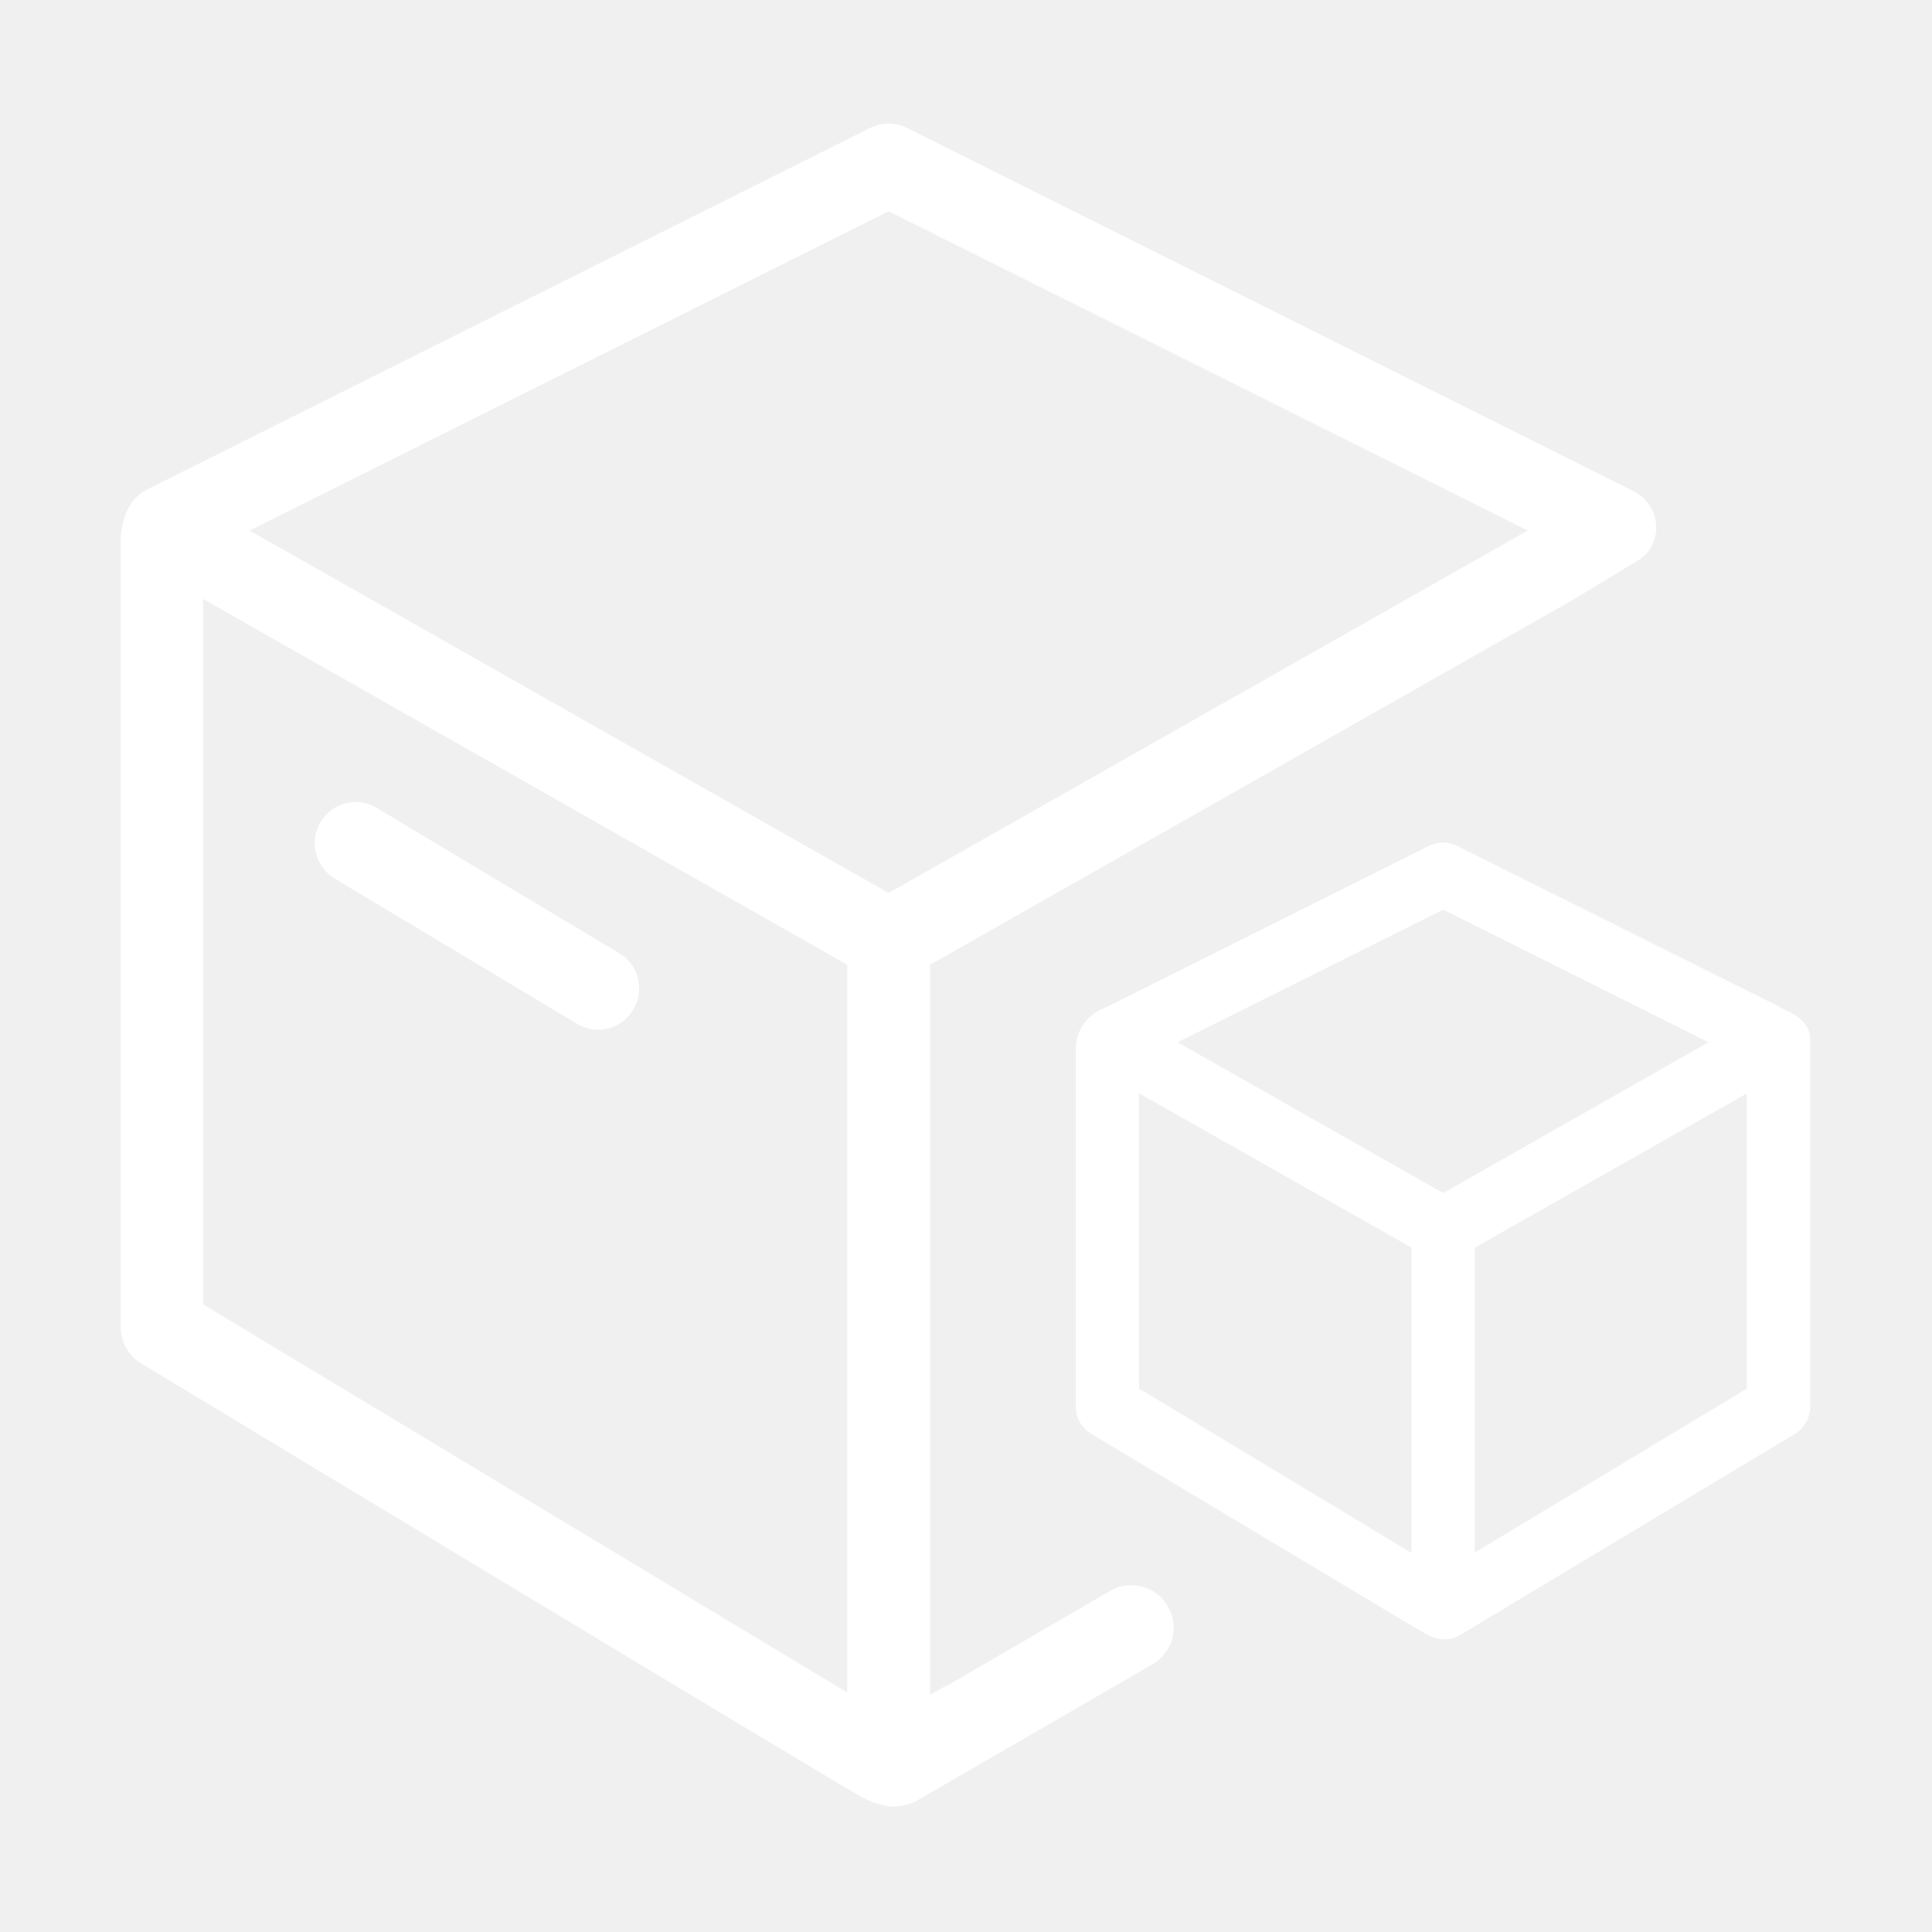
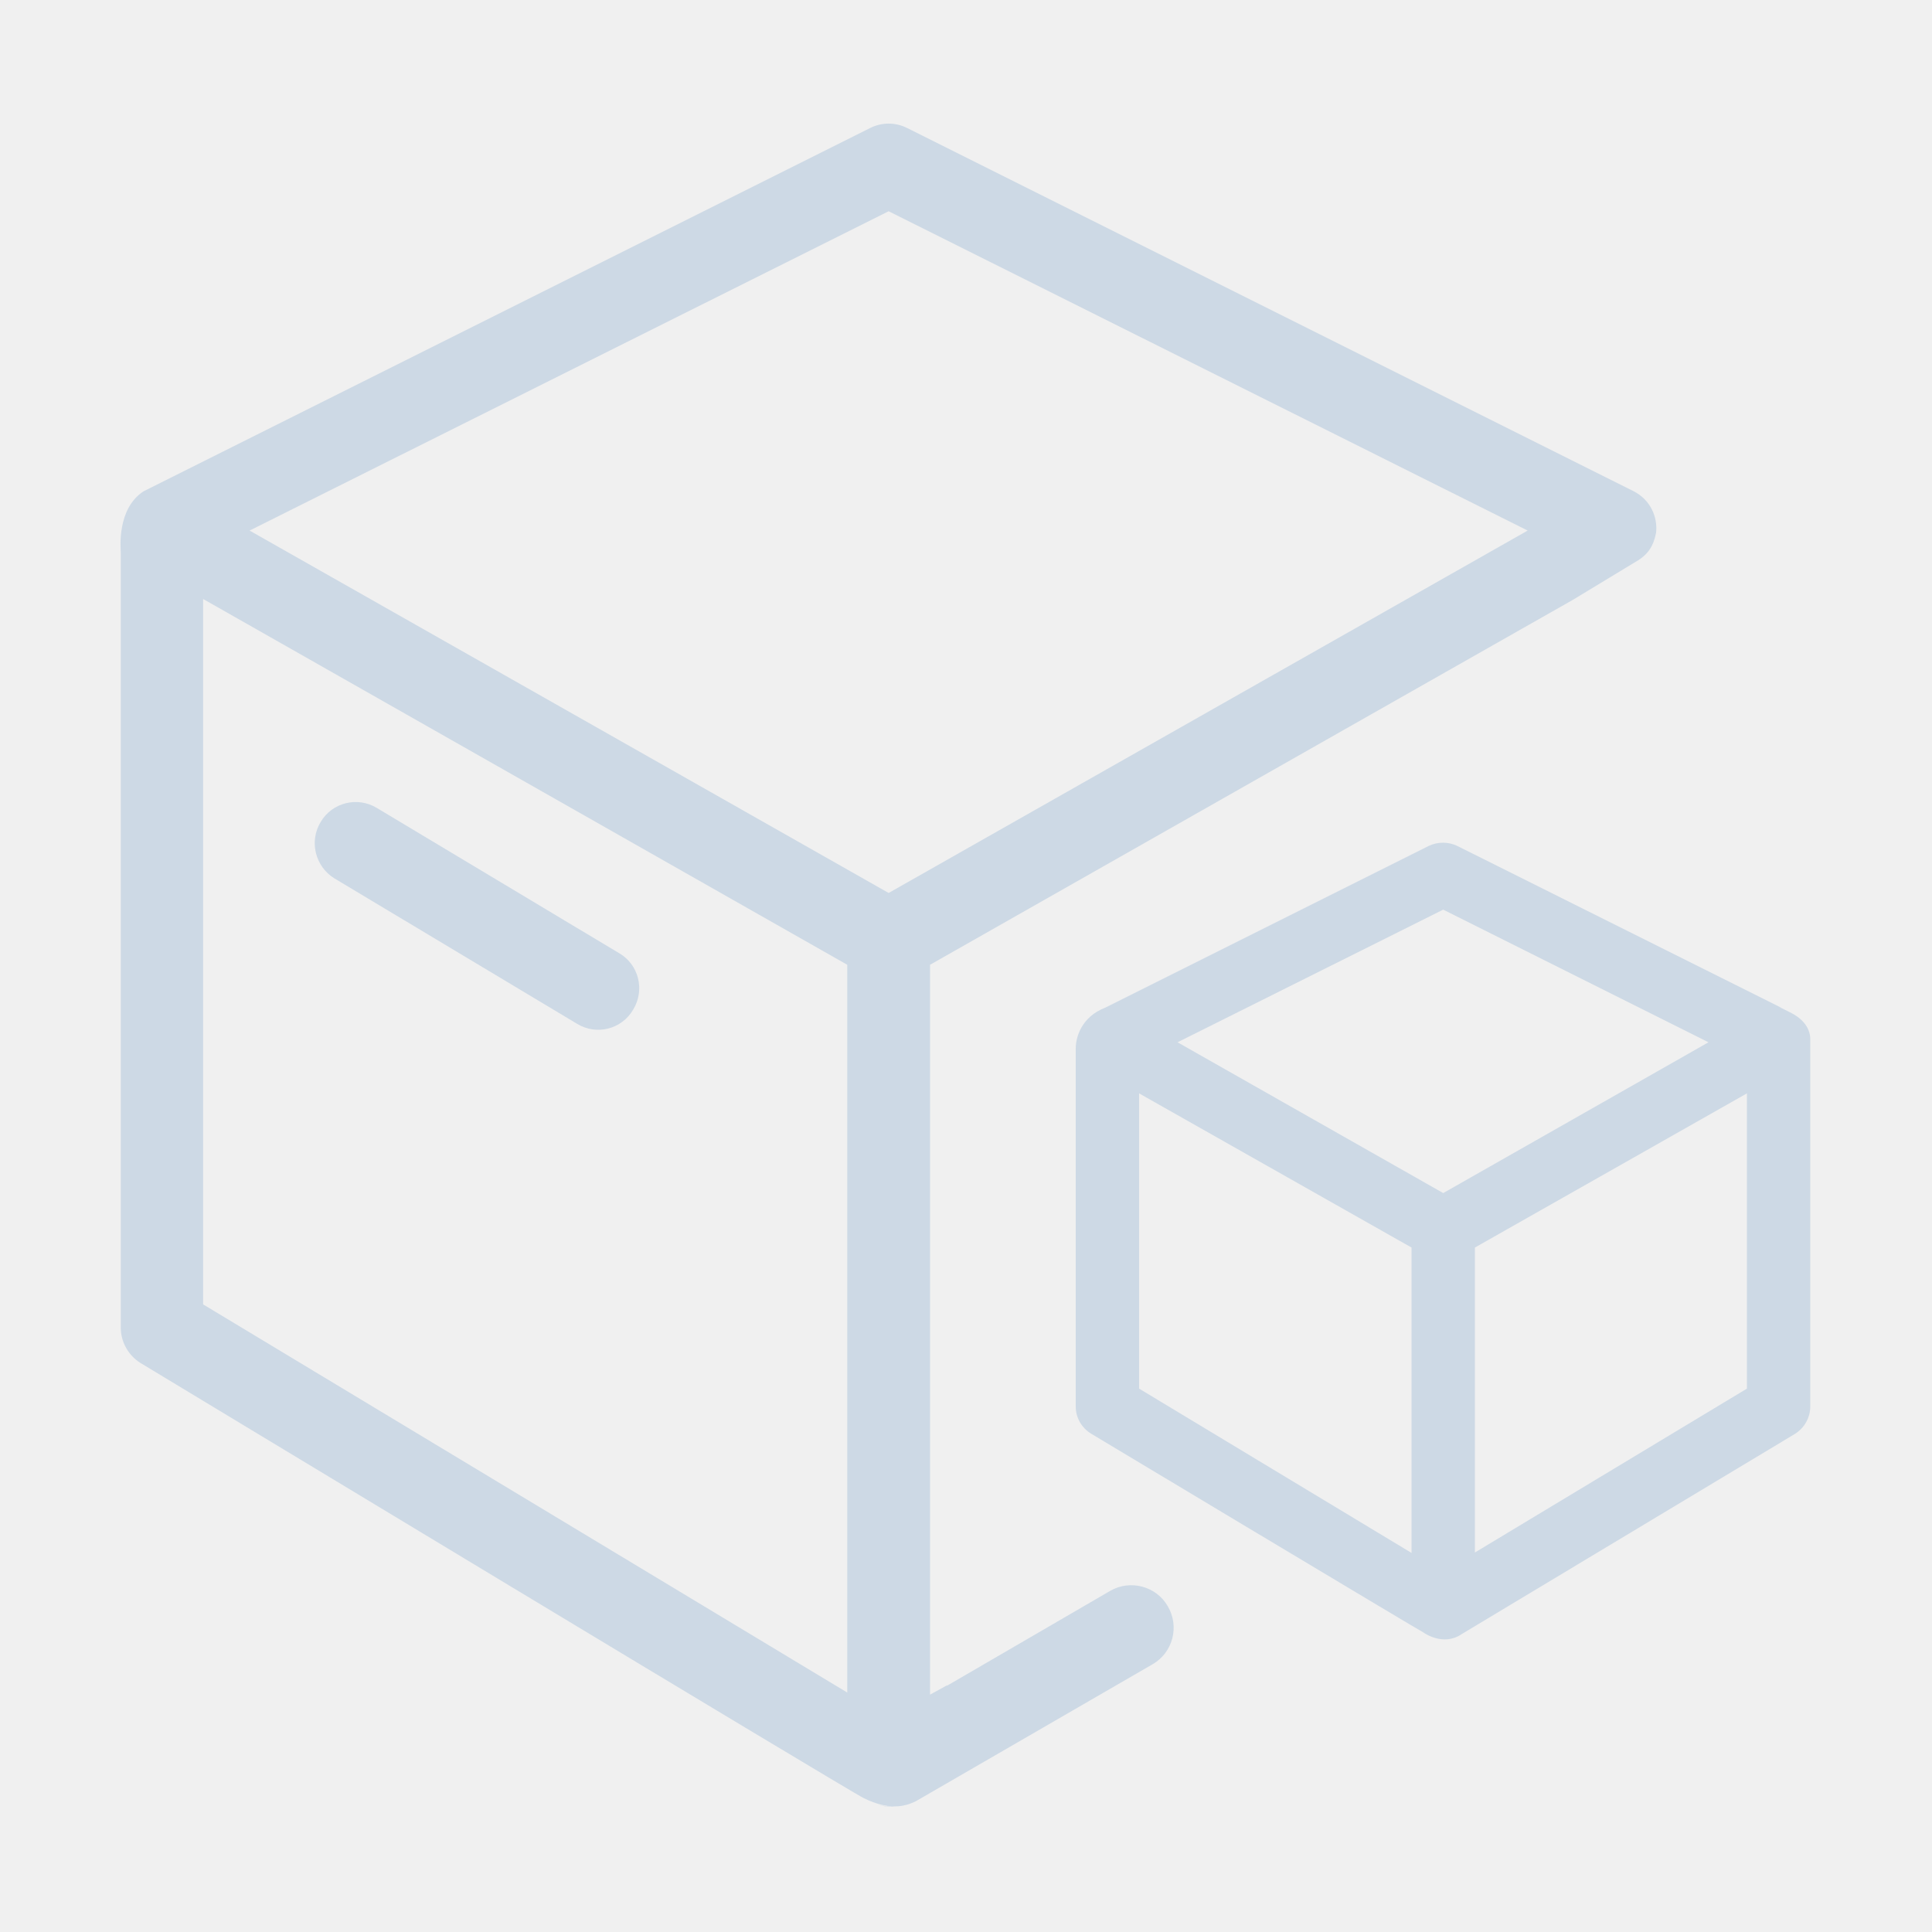
<svg xmlns="http://www.w3.org/2000/svg" t="1620207592289" class="icon" viewBox="0 0 1024 1024" version="1.1" p-id="12716" width="70" height="70">
  <defs>
    <style type="text/css" />
  </defs>
-   <path d="M328.26 505.26l-128.5-77.01c-10.3-6.27-23.73-2.91-29.78 7.39-6.27 10.29-2.91 23.73 7.39 30l128.5 77.01c10.3 6.27 23.73 2.91 29.77-7.61 6.28-10.32 2.92-23.76-7.38-29.78z m137.01 451.32c5.15 1.57 10.97 1.12 16.34-2.01-4.92 2.69-10.74 3.58-16.34 2.01zM328.26 505.26l-128.5-77.01c-10.3-6.27-23.73-2.91-29.78 7.39-6.27 10.29-2.91 23.73 7.39 30l128.5 77.01c10.3 6.27 23.73 2.91 29.77-7.61 6.28-10.32 2.92-23.76-7.38-29.78z m0 0l-128.5-77.01c-10.3-6.27-23.73-2.91-29.78 7.39-6.27 10.29-2.91 23.73 7.39 30l128.5 77.01c10.3 6.27 23.73 2.91 29.77-7.61 6.28-10.32 2.92-23.76-7.38-29.78z m0 0l-128.5-77.01c-10.3-6.27-23.73-2.91-29.78 7.39-6.27 10.29-2.91 23.73 7.39 30l128.5 77.01c10.3 6.27 23.73 2.91 29.77-7.61 6.28-10.32 2.92-23.76-7.38-29.78z m0 0l-128.5-77.01c-10.3-6.27-23.73-2.91-29.78 7.39-6.27 10.29-2.91 23.73 7.39 30l128.5 77.01c10.3 6.27 23.73 2.91 29.77-7.61 6.28-10.32 2.92-23.76-7.38-29.78z m0 0l-128.5-77.01c-10.3-6.27-23.73-2.91-29.78 7.39-6.27 10.29-2.91 23.73 7.39 30l128.5 77.01c10.3 6.27 23.73 2.91 29.77-7.61 6.28-10.32 2.92-23.76-7.38-29.78z m0 0" p-id="12717" fill="#ffffff" />
-   <path d="M481.61 954.54c-5.37 3.13-11.19 3.58-16.34 2.02 5.6 1.59 11.42 0.7 16.34-2.02z m0 0" p-id="12718" fill="#ffffff" />
-   <path d="M492.94 898.2V511.35l340.73-193.43 34.88-21.13c6.99-4.54 8.31-10.32 9.22-14.46 0.9-8.51-3.13-17.46-11.86-21.94L480.85 67.87c-6.27-3.14-13.43-3.14-19.7 0L76.1 260.39c-14.33 9.4-12.09 30.22-12.09 32.46v410.8c0 7.61 4.03 14.78 10.52 18.8 0 0 376.77 227.67 383.26 230.59 13.21 6.49 21.49 4.7 27.76 1.57l125.37-72.53a22.346 22.346 0 0 0 8.06-30.67c-6.05-10.74-19.92-14.33-30.45-8.28l-86.64 50.37v-0.23l-8.95 4.93m-43.88-386.85v385.73l-341.4-205.73V317.48l341.4 193.87zM471 473.29L132.29 281.21 471 111.97l338.71 169.24L471 473.29z m0 0" p-id="12719" fill="#ffffff" />
-   <path d="M774.79 866.07l176.63-106.11c4.93-3.13 8.06-8.51 8.06-14.55V550.87c0-6.85-5.15-11.64-10.75-14.33l-4.47-2.24c-0.45-0.23-1.12-0.23-1.57-0.23h1.34l-171.71-85.74c-4.7-2.24-10.29-2.24-15 0l-171.49 85.74c-12.54 4.82-15.67 15.56-15.67 21.61v189.73c0 6.05 3.13 11.42 8.28 14.55 0 0 175.04 105.02 175.94 105.24 0.02 0.02 10.45 7.74 20.41 0.87z m-26.64-42.98L603.76 736V579.52l144.39 81.71v161.86z m16.79-190.74l-140.81-79.92 140.81-70.3 140.59 70.3-140.59 79.92zM925.9 736l-144.18 86.86V661.23l144.18-81.71V736z m0 0" p-id="12720" fill="#ffffff" />
+   <path d="M328.26 505.26l-128.5-77.01c-10.3-6.27-23.73-2.91-29.78 7.39-6.27 10.29-2.91 23.73 7.39 30l128.5 77.01c10.3 6.27 23.73 2.91 29.77-7.61 6.28-10.32 2.92-23.76-7.38-29.78z m137.01 451.32c5.15 1.57 10.97 1.12 16.34-2.01-4.92 2.69-10.74 3.58-16.34 2.01zM328.26 505.26l-128.5-77.01c-10.3-6.27-23.73-2.91-29.78 7.39-6.27 10.29-2.91 23.73 7.39 30l128.5 77.01c10.3 6.27 23.73 2.91 29.77-7.61 6.28-10.32 2.92-23.76-7.38-29.78z m0 0l-128.5-77.01c-10.3-6.27-23.73-2.91-29.78 7.39-6.27 10.29-2.91 23.73 7.39 30l128.5 77.01c10.3 6.27 23.73 2.91 29.77-7.61 6.28-10.32 2.92-23.76-7.38-29.78z m0 0l-128.5-77.01c-10.3-6.27-23.73-2.91-29.78 7.39-6.27 10.29-2.91 23.73 7.39 30l128.5 77.01c10.3 6.27 23.73 2.91 29.77-7.61 6.28-10.32 2.92-23.76-7.38-29.78z m0 0l-128.5-77.01c-10.3-6.27-23.73-2.91-29.78 7.39-6.27 10.29-2.91 23.73 7.39 30l128.5 77.01c10.3 6.27 23.73 2.91 29.77-7.61 6.28-10.32 2.92-23.76-7.38-29.78z m0 0l-128.5-77.01c-10.3-6.27-23.73-2.91-29.78 7.39-6.27 10.29-2.91 23.73 7.39 30l128.5 77.01c10.3 6.27 23.73 2.91 29.77-7.61 6.28-10.32 2.92-23.76-7.38-29.78z m0 0" p-id="12717" fill="#cdd9e5" />
+   <path d="M481.61 954.54c-5.37 3.13-11.19 3.58-16.34 2.02 5.6 1.59 11.42 0.7 16.34-2.02z m0 0" p-id="12718" fill="#cdd9e5" />
+   <path d="M492.94 898.2V511.35l340.73-193.43 34.88-21.13c6.99-4.54 8.31-10.32 9.22-14.46 0.9-8.51-3.13-17.46-11.86-21.94L480.85 67.87c-6.27-3.14-13.43-3.14-19.7 0L76.1 260.39c-14.33 9.4-12.09 30.22-12.09 32.46v410.8c0 7.61 4.03 14.78 10.52 18.8 0 0 376.77 227.67 383.26 230.59 13.21 6.49 21.49 4.7 27.76 1.57l125.37-72.53a22.346 22.346 0 0 0 8.06-30.67c-6.05-10.74-19.92-14.33-30.45-8.28l-86.64 50.37v-0.23l-8.95 4.93m-43.88-386.85v385.73l-341.4-205.73V317.48l341.4 193.87zM471 473.29L132.29 281.21 471 111.97l338.71 169.24L471 473.29z m0 0" p-id="12719" fill="#cdd9e5" />
+   <path d="M774.79 866.07l176.63-106.11c4.93-3.13 8.06-8.51 8.06-14.55V550.87c0-6.85-5.15-11.64-10.75-14.33l-4.47-2.24c-0.45-0.23-1.12-0.23-1.57-0.23h1.34l-171.71-85.74c-4.7-2.24-10.29-2.24-15 0l-171.49 85.74c-12.54 4.82-15.67 15.56-15.67 21.61v189.73c0 6.05 3.13 11.42 8.28 14.55 0 0 175.04 105.02 175.94 105.24 0.02 0.02 10.45 7.74 20.41 0.87z m-26.64-42.98L603.76 736V579.52l144.39 81.71v161.86z m16.79-190.74l-140.81-79.92 140.81-70.3 140.59 70.3-140.59 79.92zM925.9 736l-144.18 86.86V661.23l144.18-81.71V736z m0 0" p-id="12720" fill="#cdd9e5" />
</svg>
